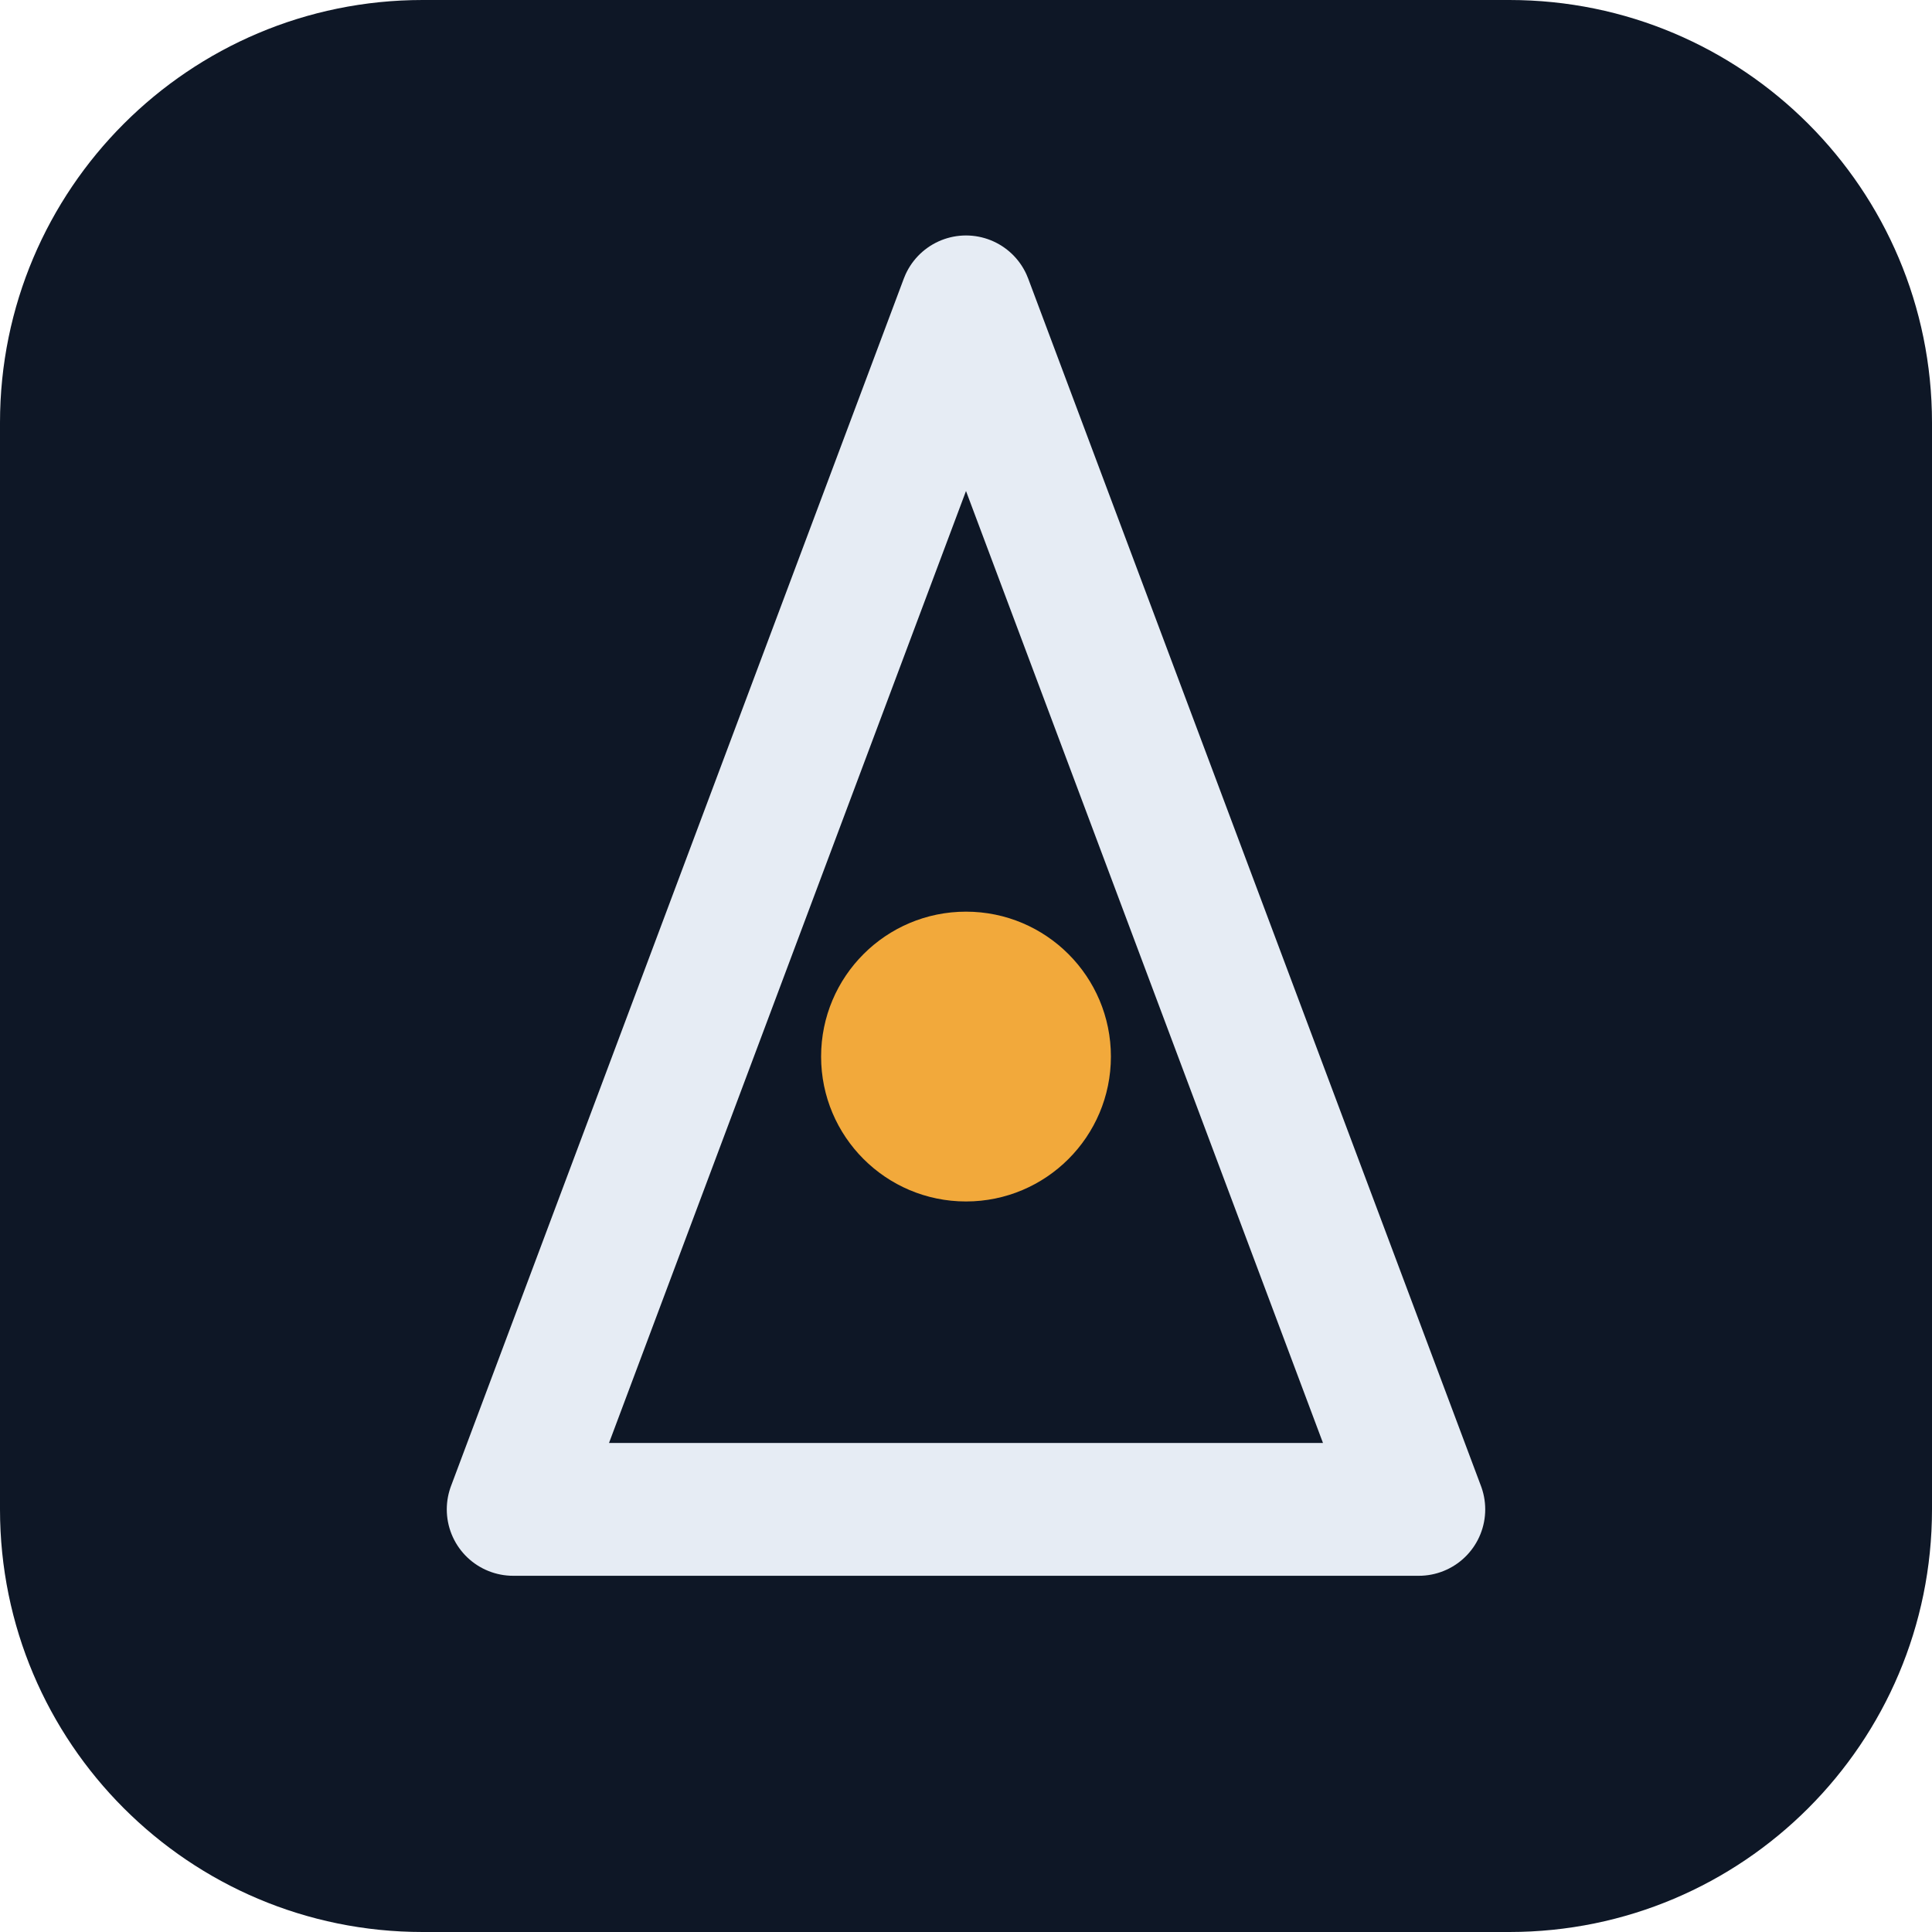
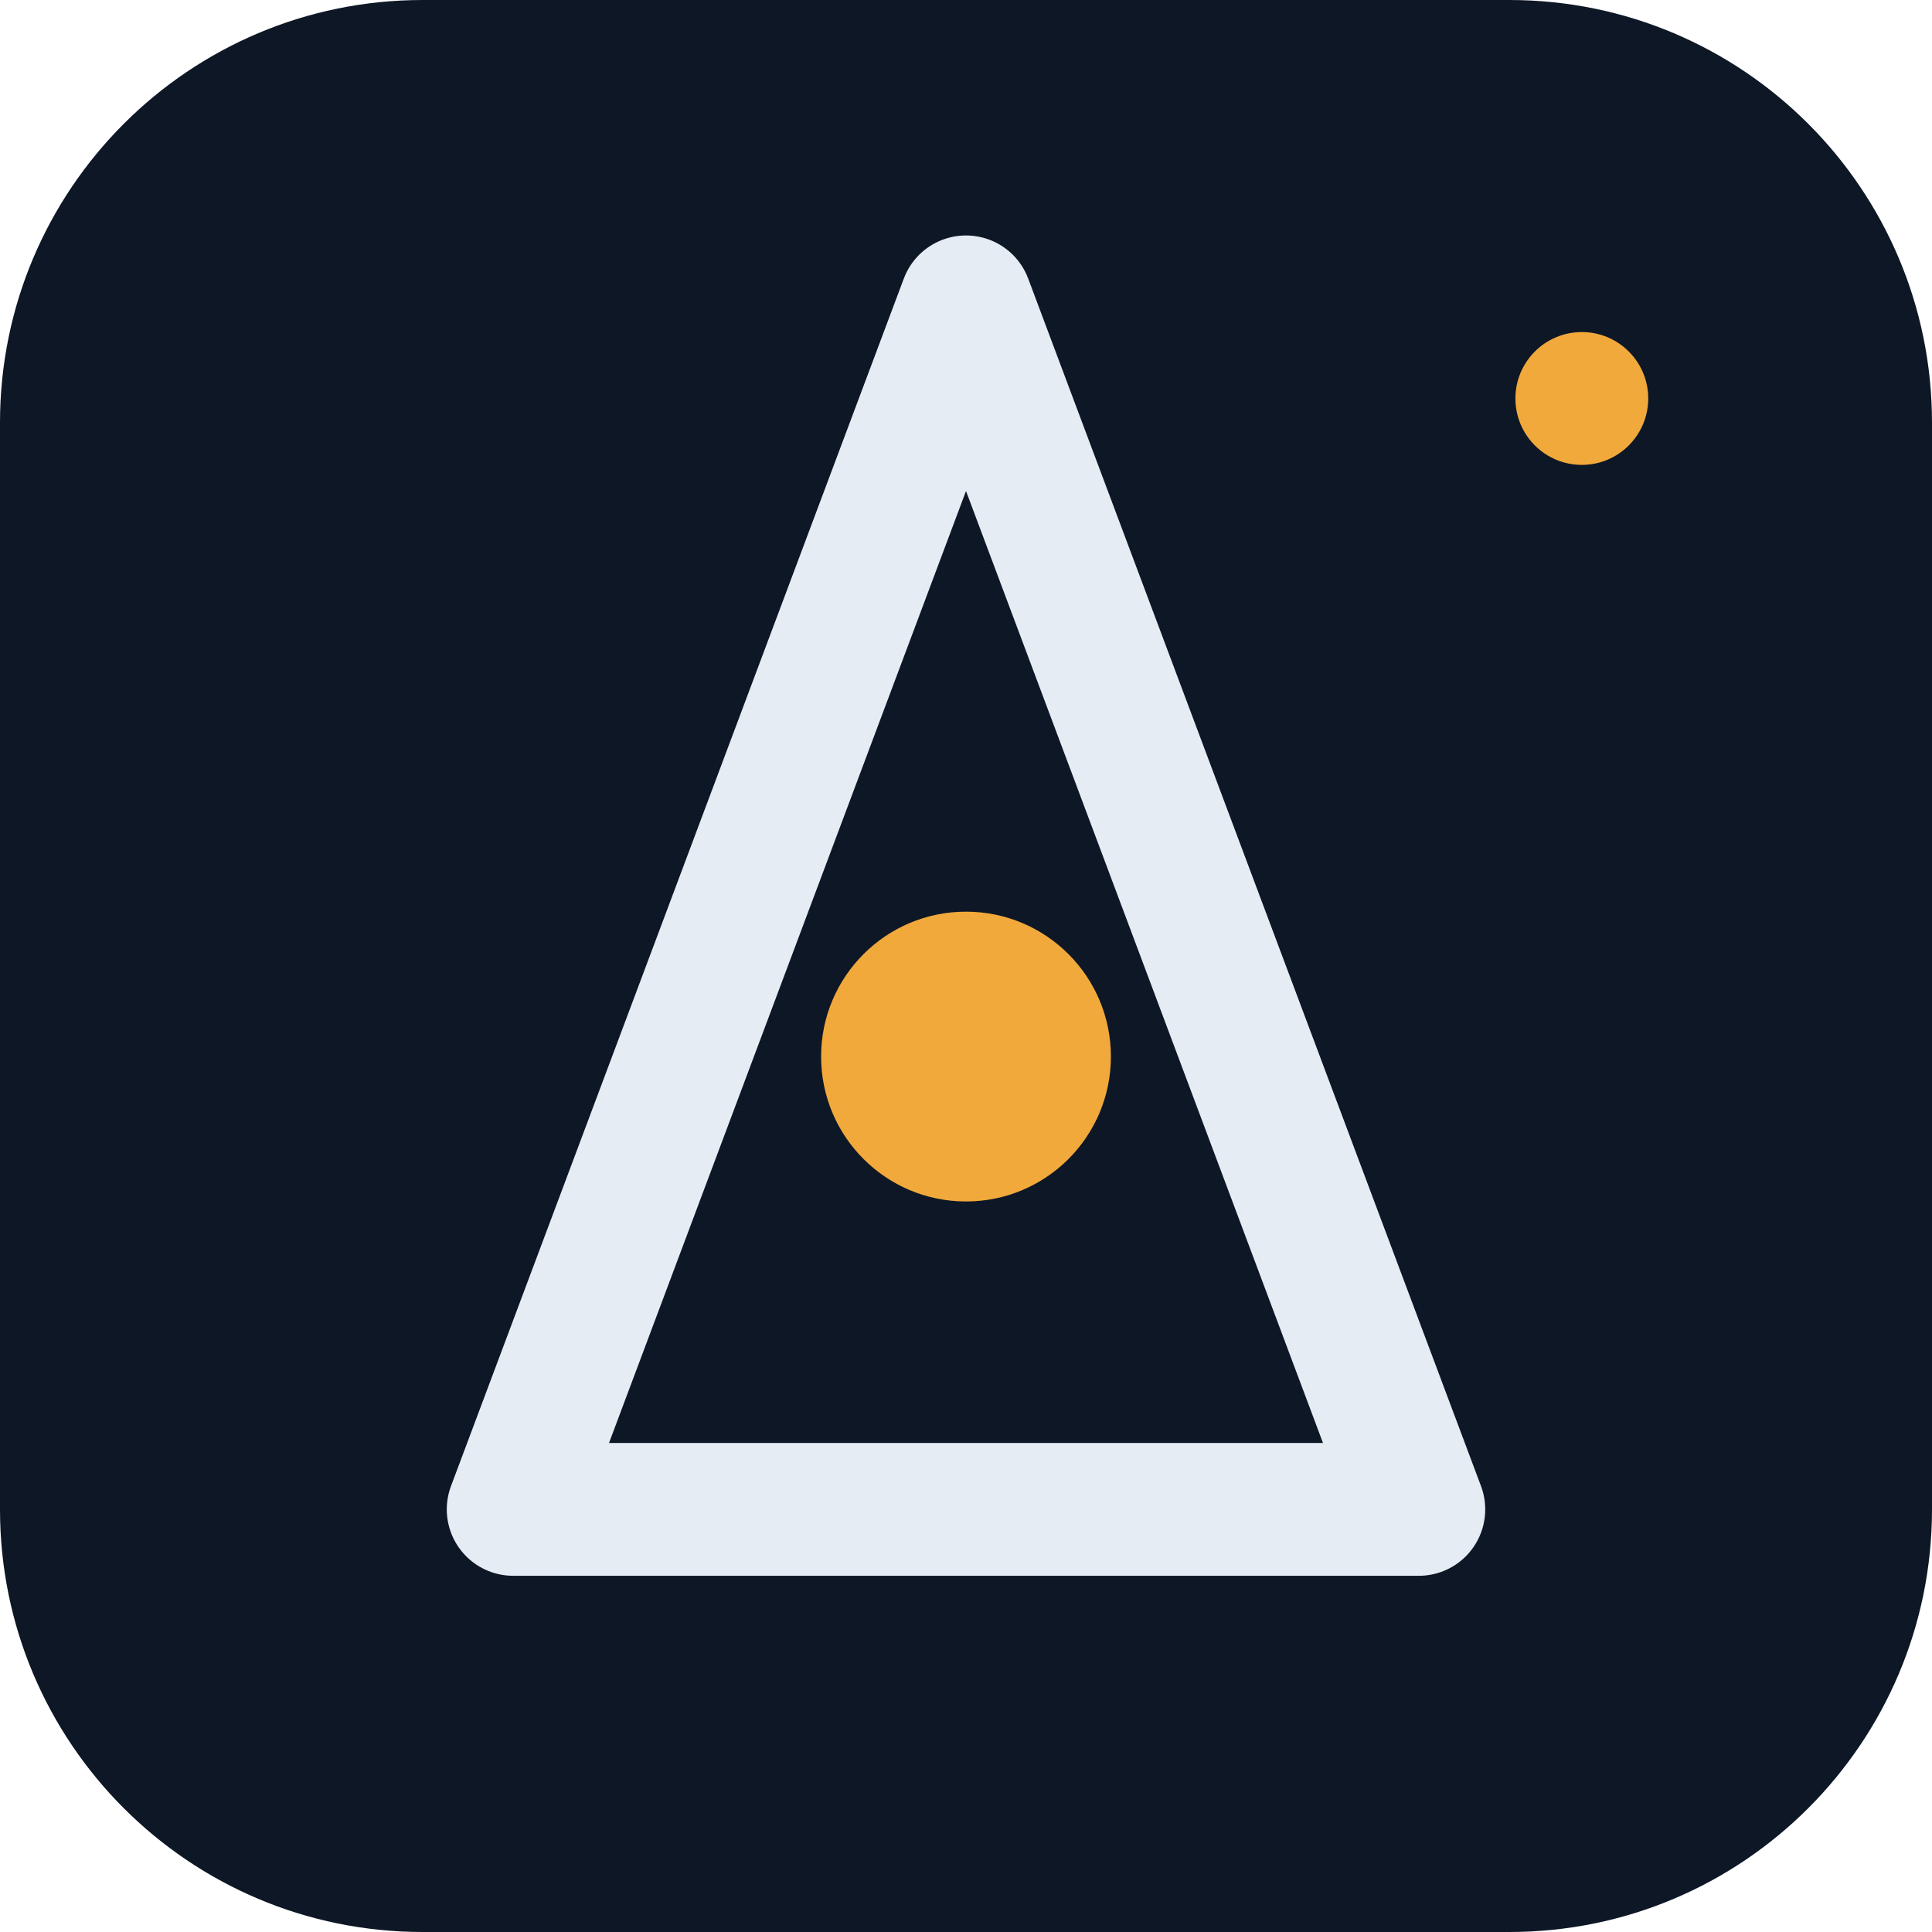
<svg xmlns="http://www.w3.org/2000/svg" viewBox="0 0 32 32">
  <rect width="32" height="32" rx="7" fill="#0E1726" />
  <path d="M16 5 L23.5 25 H8.5 Z" fill="none" stroke="#E6ECF4" stroke-width="2.2" stroke-linejoin="round" />
  <circle cx="16" cy="17.5" r="2.4" fill="#F2A93B" />
+   <circle cx="26.2" cy="6.6" r="1.1" fill="#F2A93B" />
</svg>
